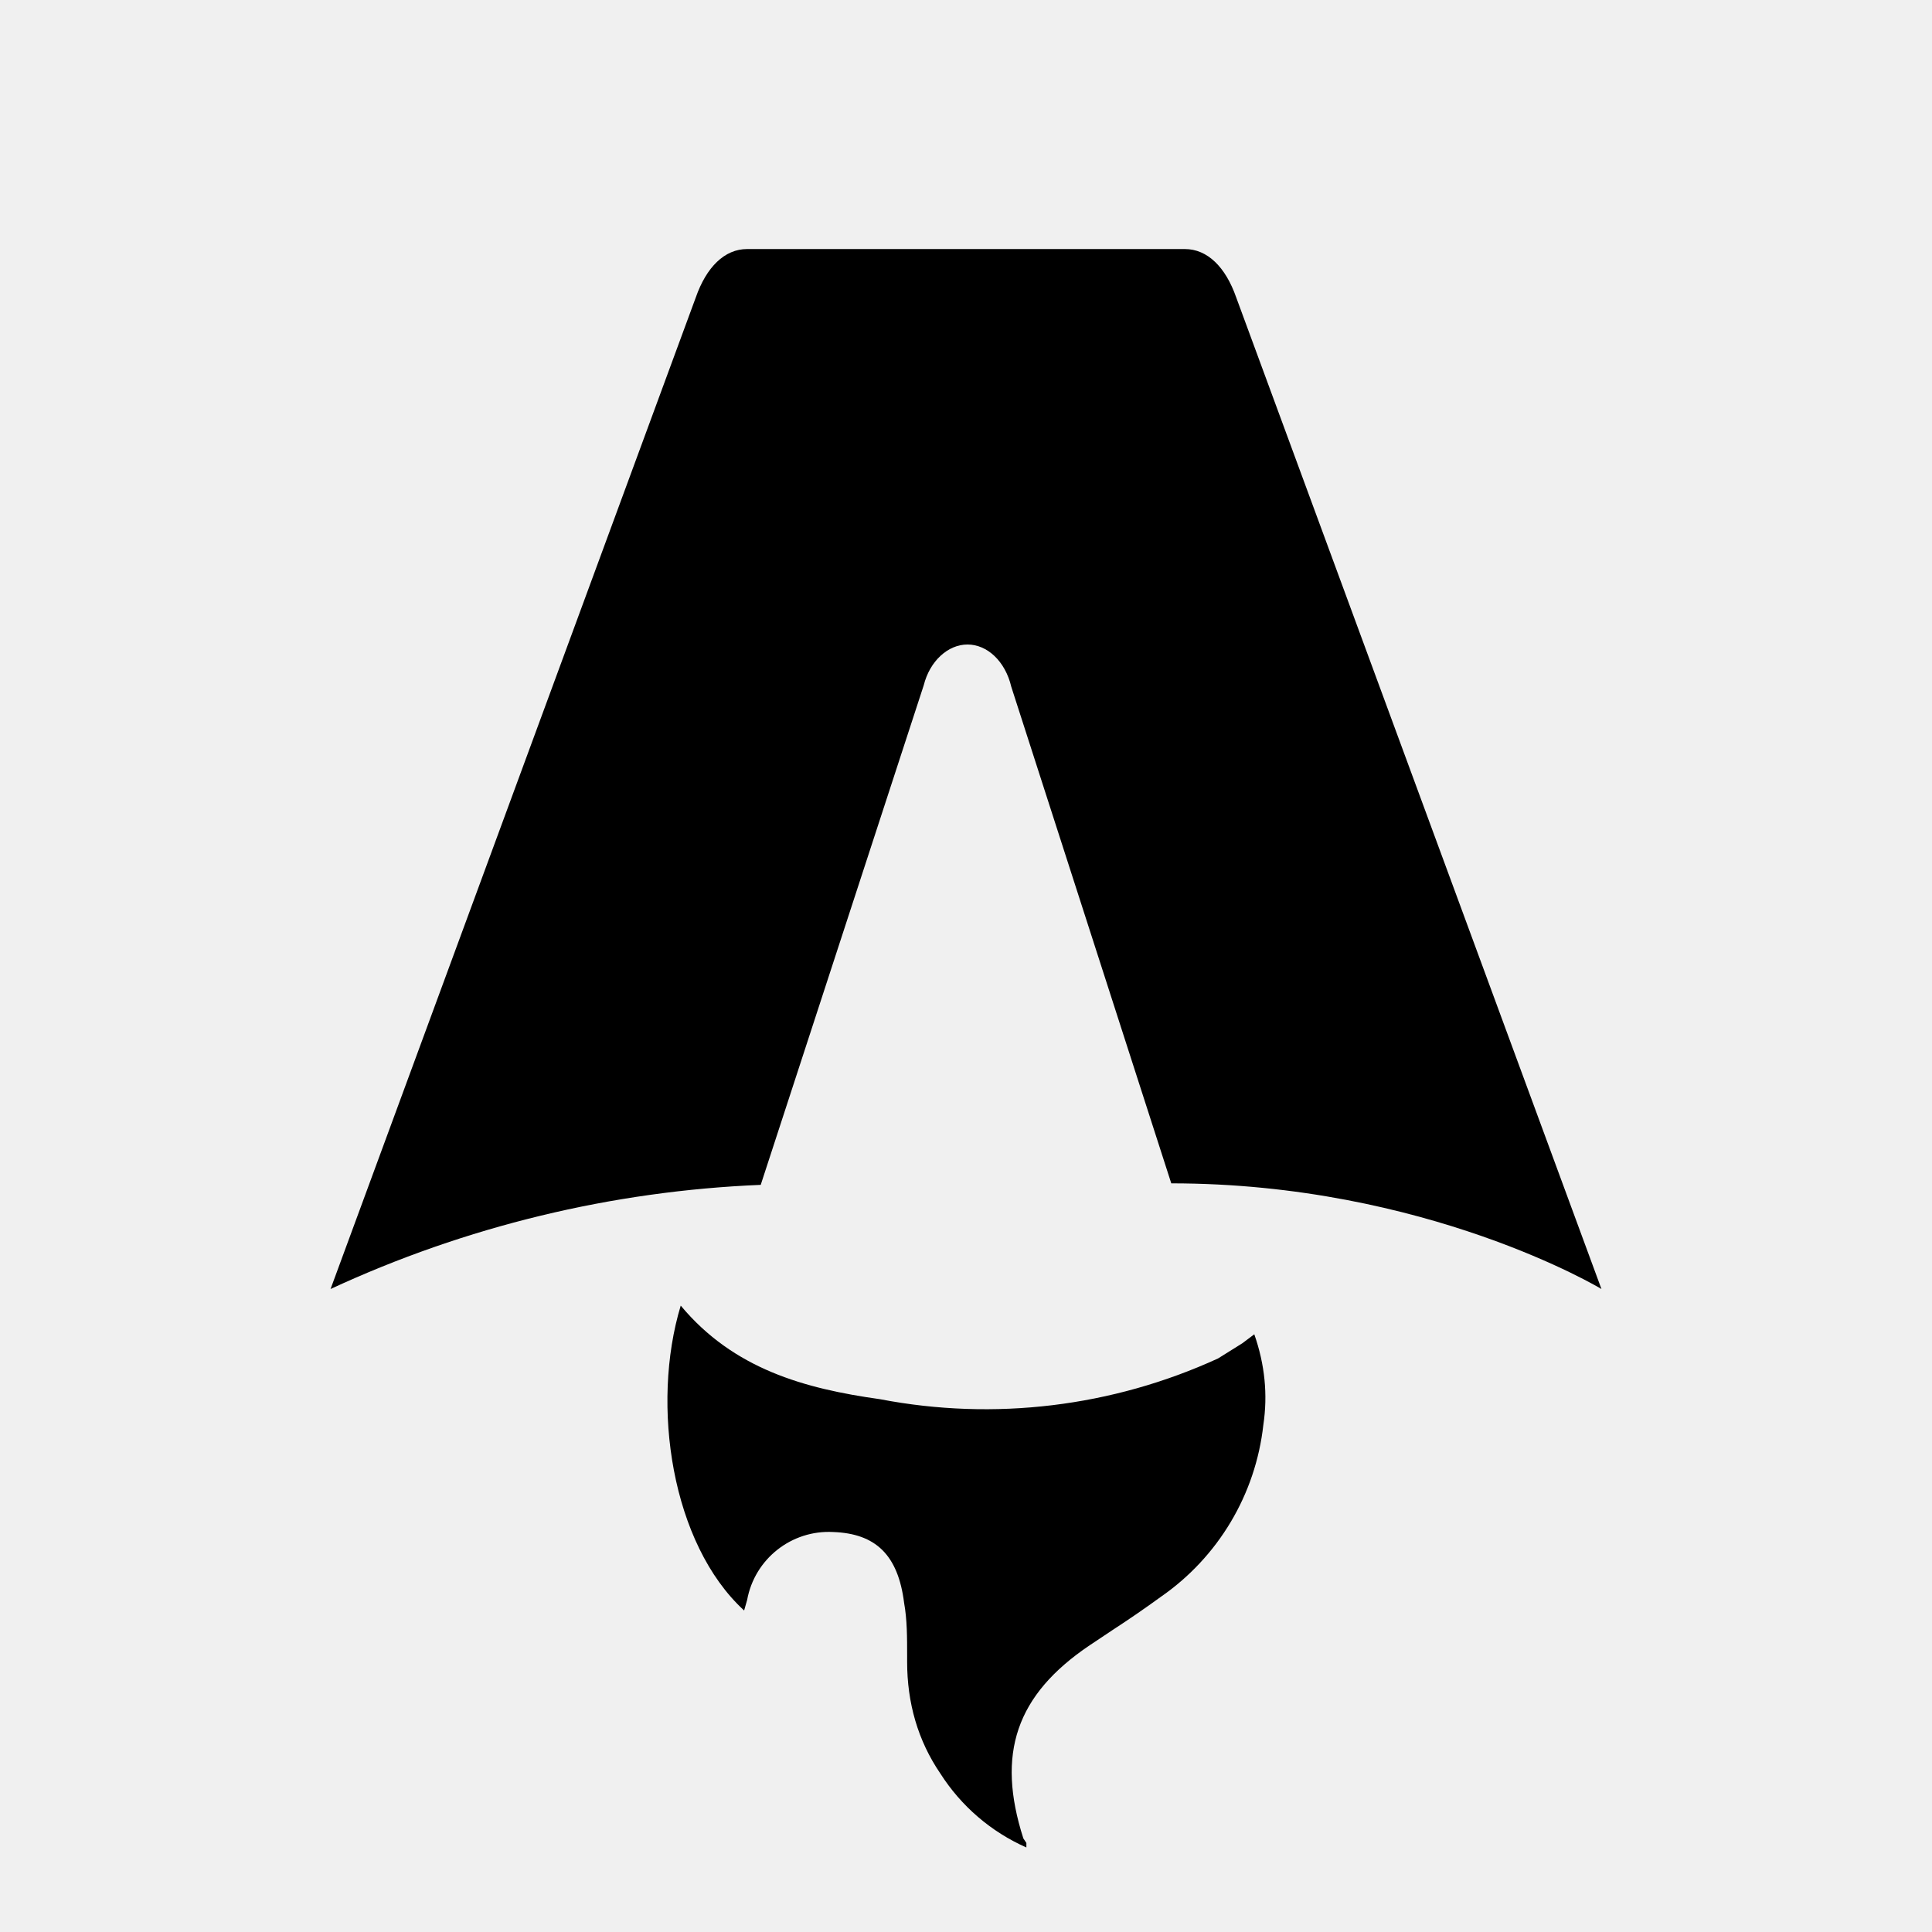
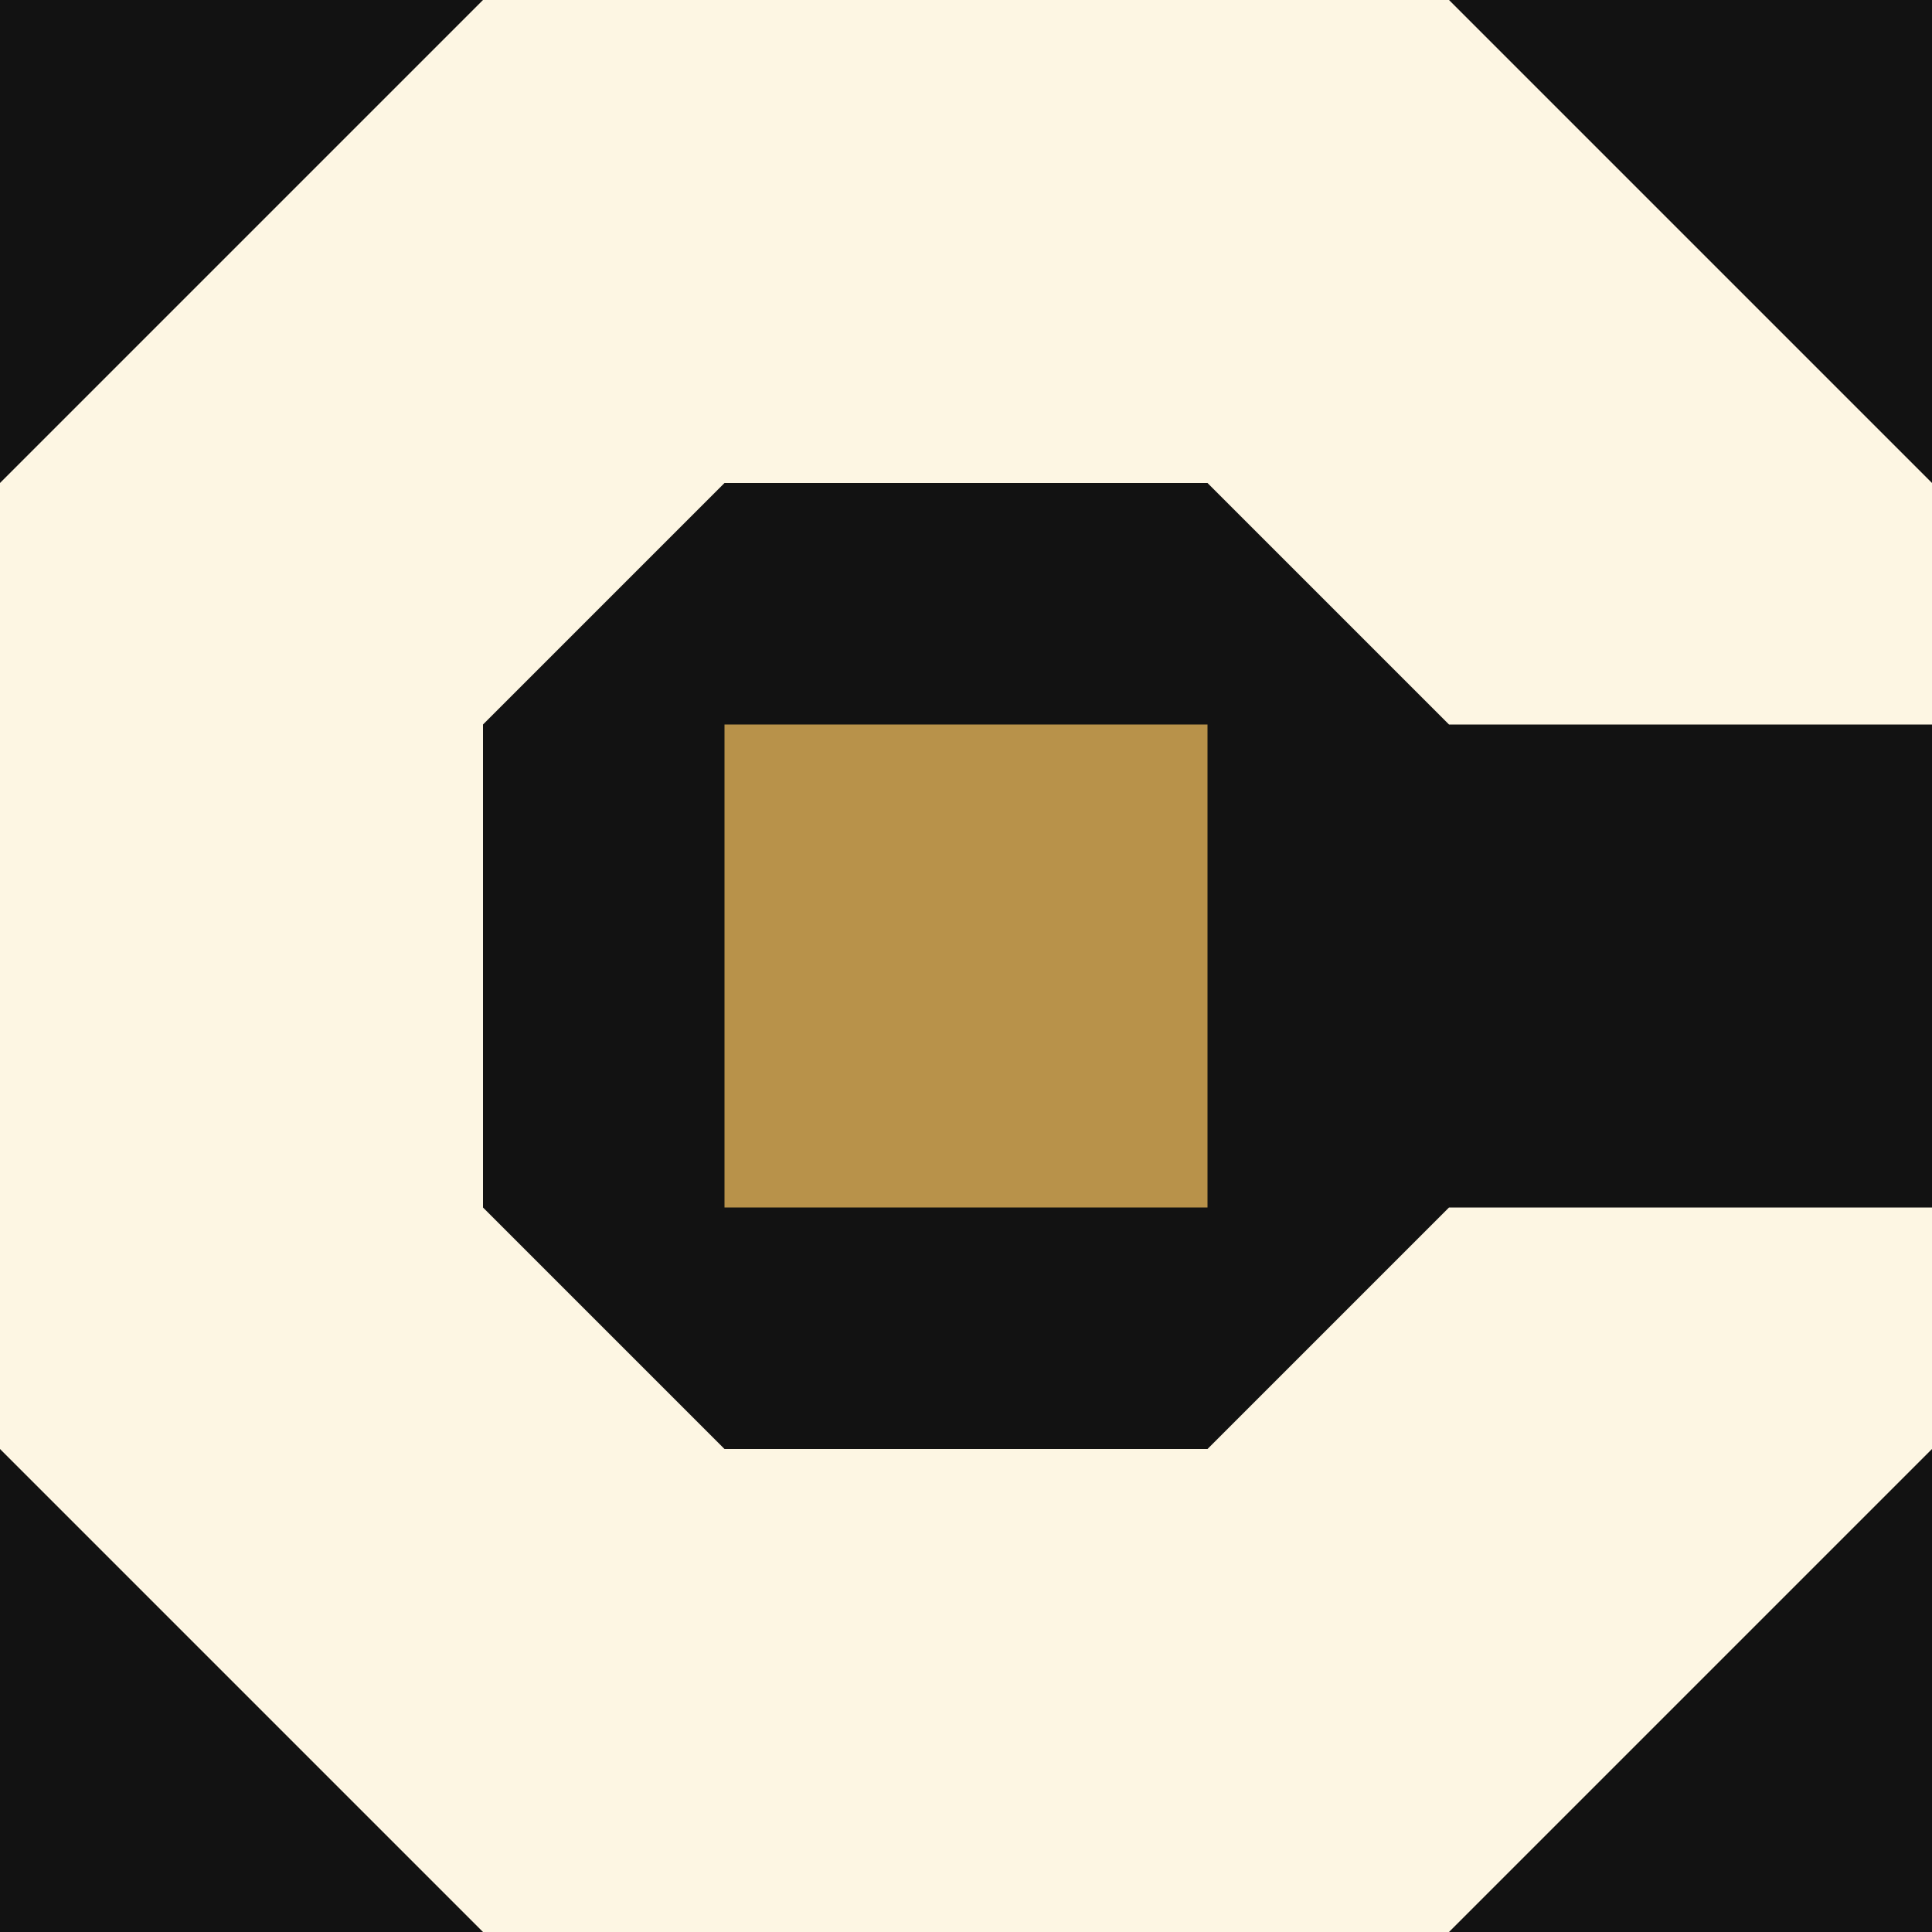
- <svg xmlns="http://www.w3.org/2000/svg" fill="none" viewBox="0 0 128 128">
-   <path d="M50.4 78.5a75.1 75.1 0 0 0-28.5 6.9l24.2-65.7c.7-2 1.9-3.2 3.4-3.2h29c1.5 0 2.7 1.2 3.4 3.2l24.2 65.7s-11.6-7-28.5-7L67 45.5c-.4-1.7-1.6-2.8-2.9-2.8-1.3 0-2.5 1.1-2.9 2.7L50.4 78.5Zm-1.1 28.2Zm-4.2-20.2c-2 6.6-.6 15.8 4.2 20.2a17.5 17.5 0 0 1 .2-.7 5.5 5.5 0 0 1 5.7-4.5c2.8.1 4.3 1.5 4.7 4.7.2 1.1.2 2.3.2 3.5v.4c0 2.7.7 5.2 2.2 7.4a13 13 0 0 0 5.7 4.9v-.3l-.2-.3c-1.8-5.6-.5-9.5 4.4-12.8l1.5-1a73 73 0 0 0 3.2-2.2 16 16 0 0 0 6.8-11.4c.3-2 .1-4-.6-6l-.8.6-1.6 1a37 37 0 0 1-22.4 2.7c-5-.7-9.7-2-13.2-6.2Z" />
-   <style>
-         path { fill: #000; }
-         @media (prefers-color-scheme: dark) {
-             path { fill: #FFF; }
-         }
-     </style>
+ <svg xmlns="http://www.w3.org/2000/svg" viewBox="0 0 8 8">
+   <rect width="8" height="8" fill="#121212" />
+   <path fill="#FDF6E3" d="M8 3L8 2L6 0L2 0L0 2L0 6L2 8L6 8L8 6L8 5L6 5L5 6L3 6L2 5L2 3L3 2L5 2L6 3Z" />
+   <rect x="3" y="3" width="2" height="2" fill="#B8924A" />
</svg>
